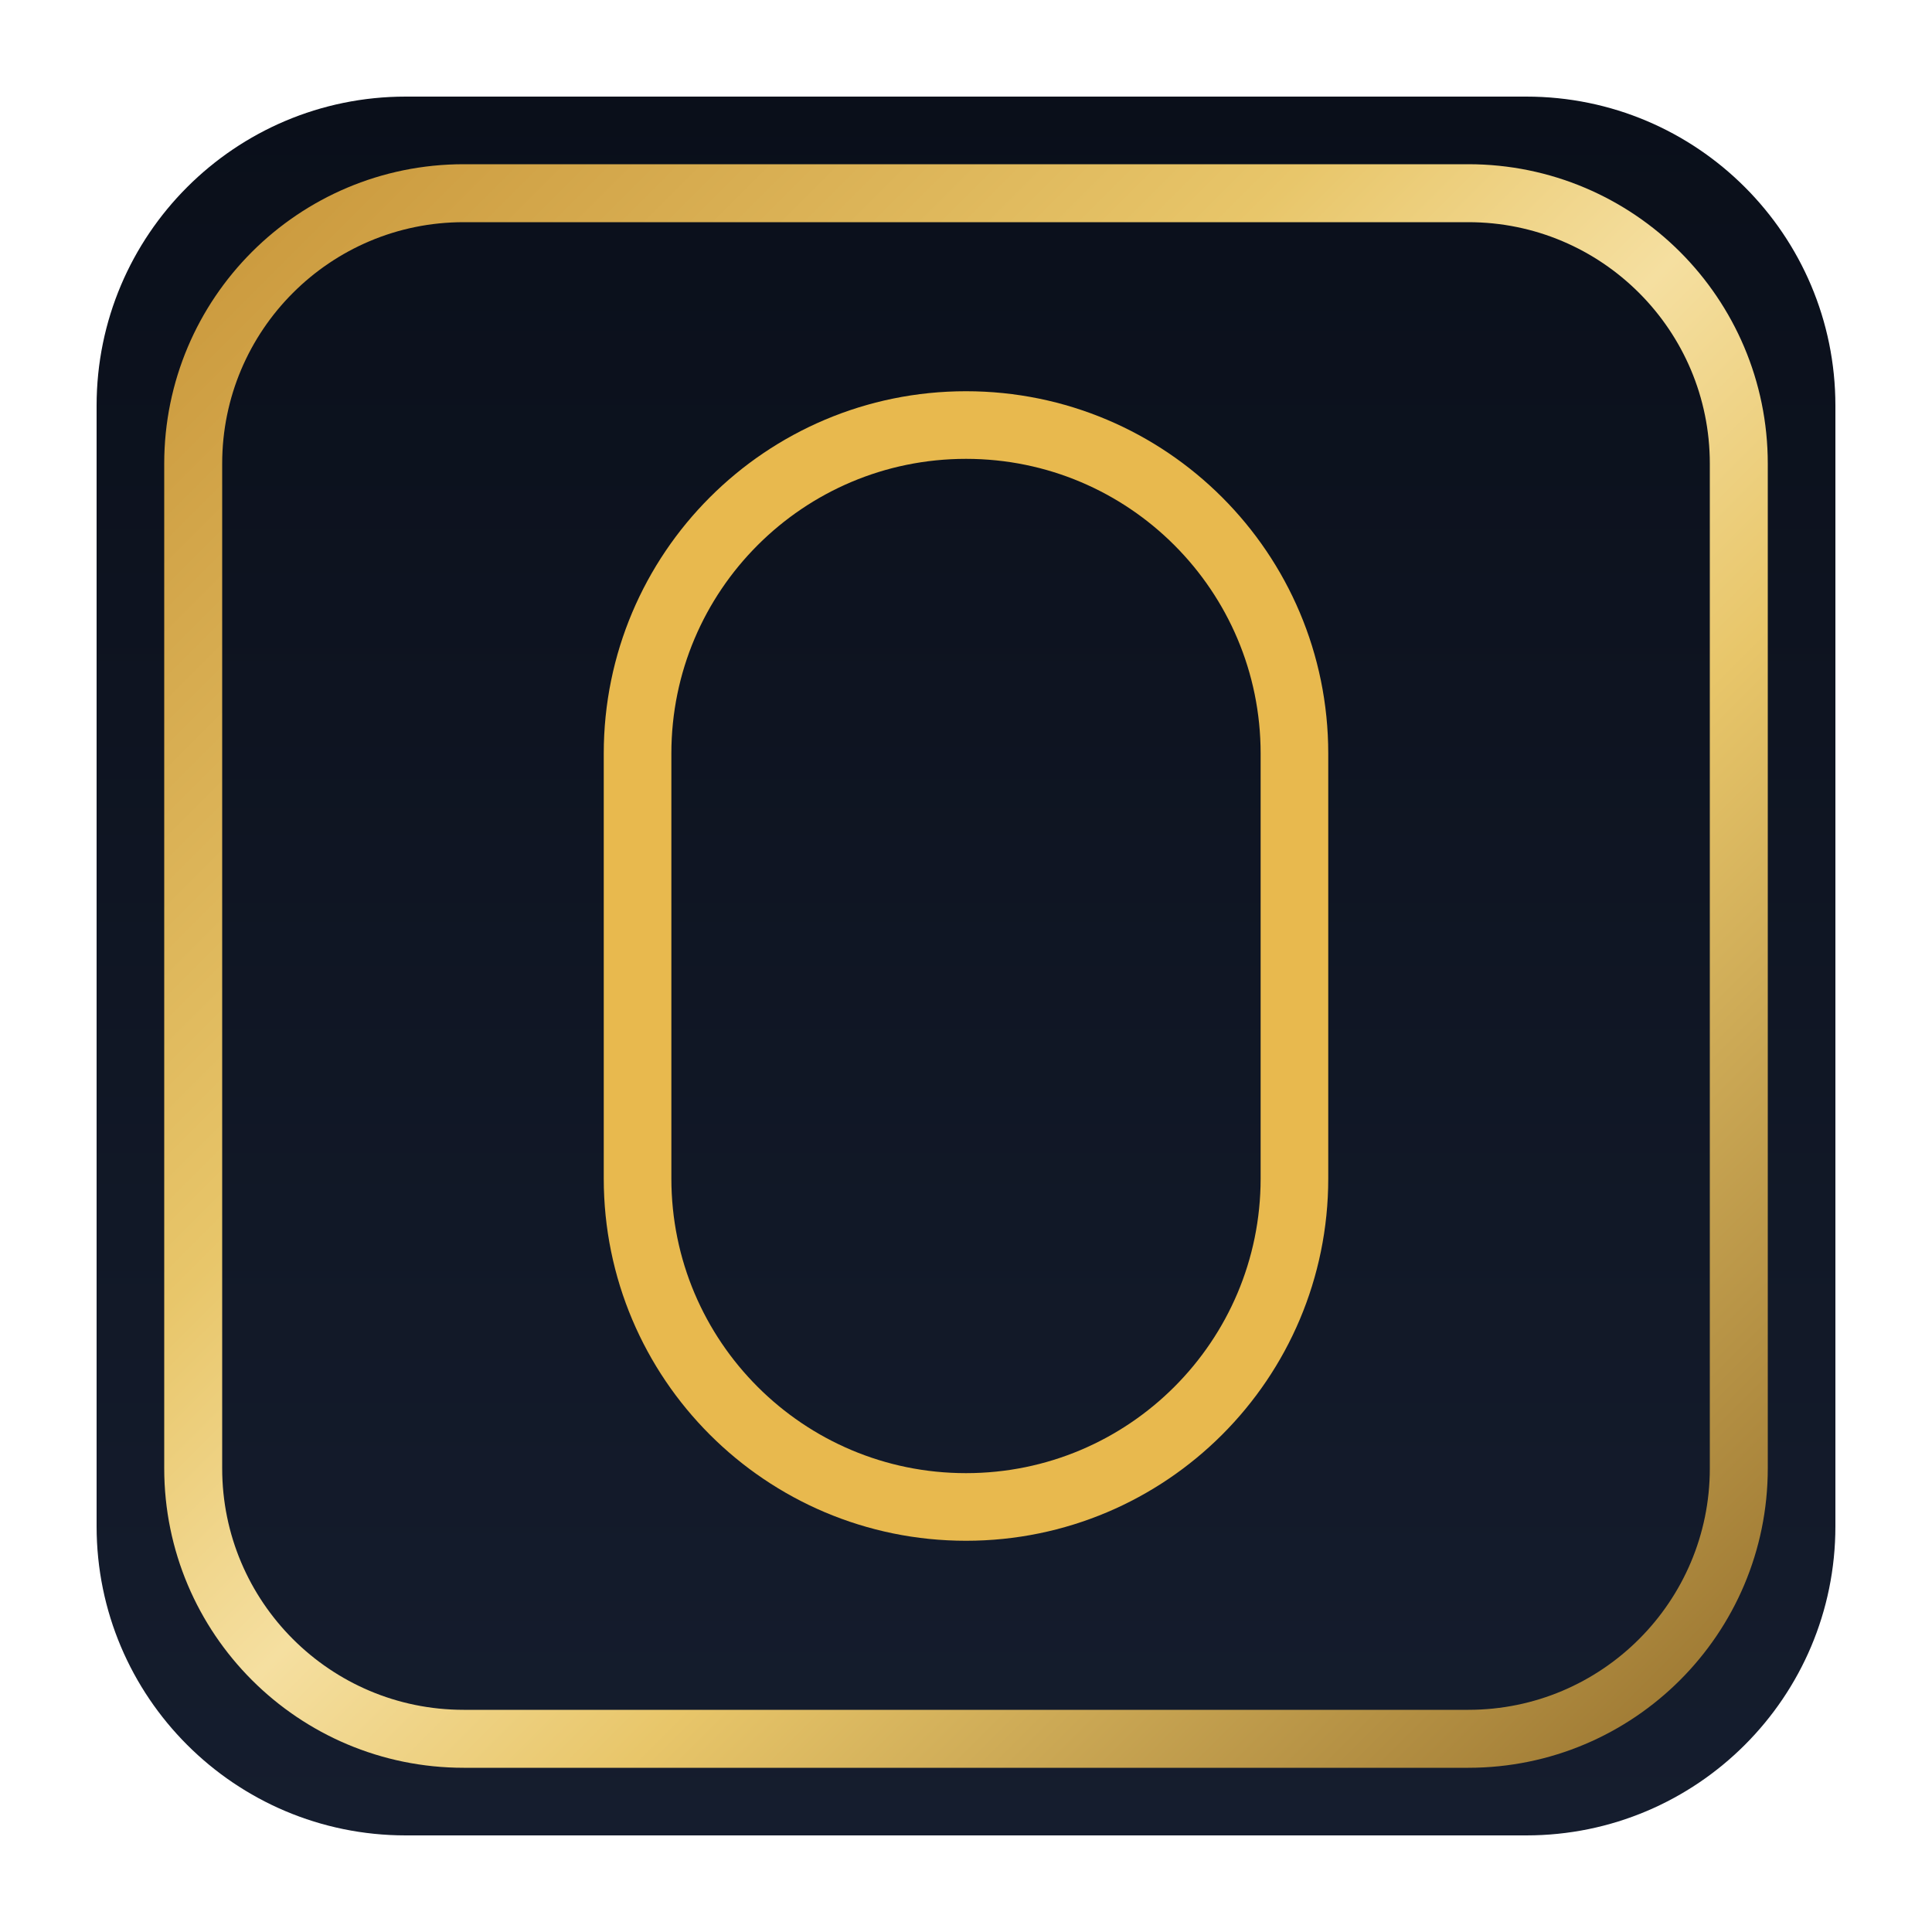
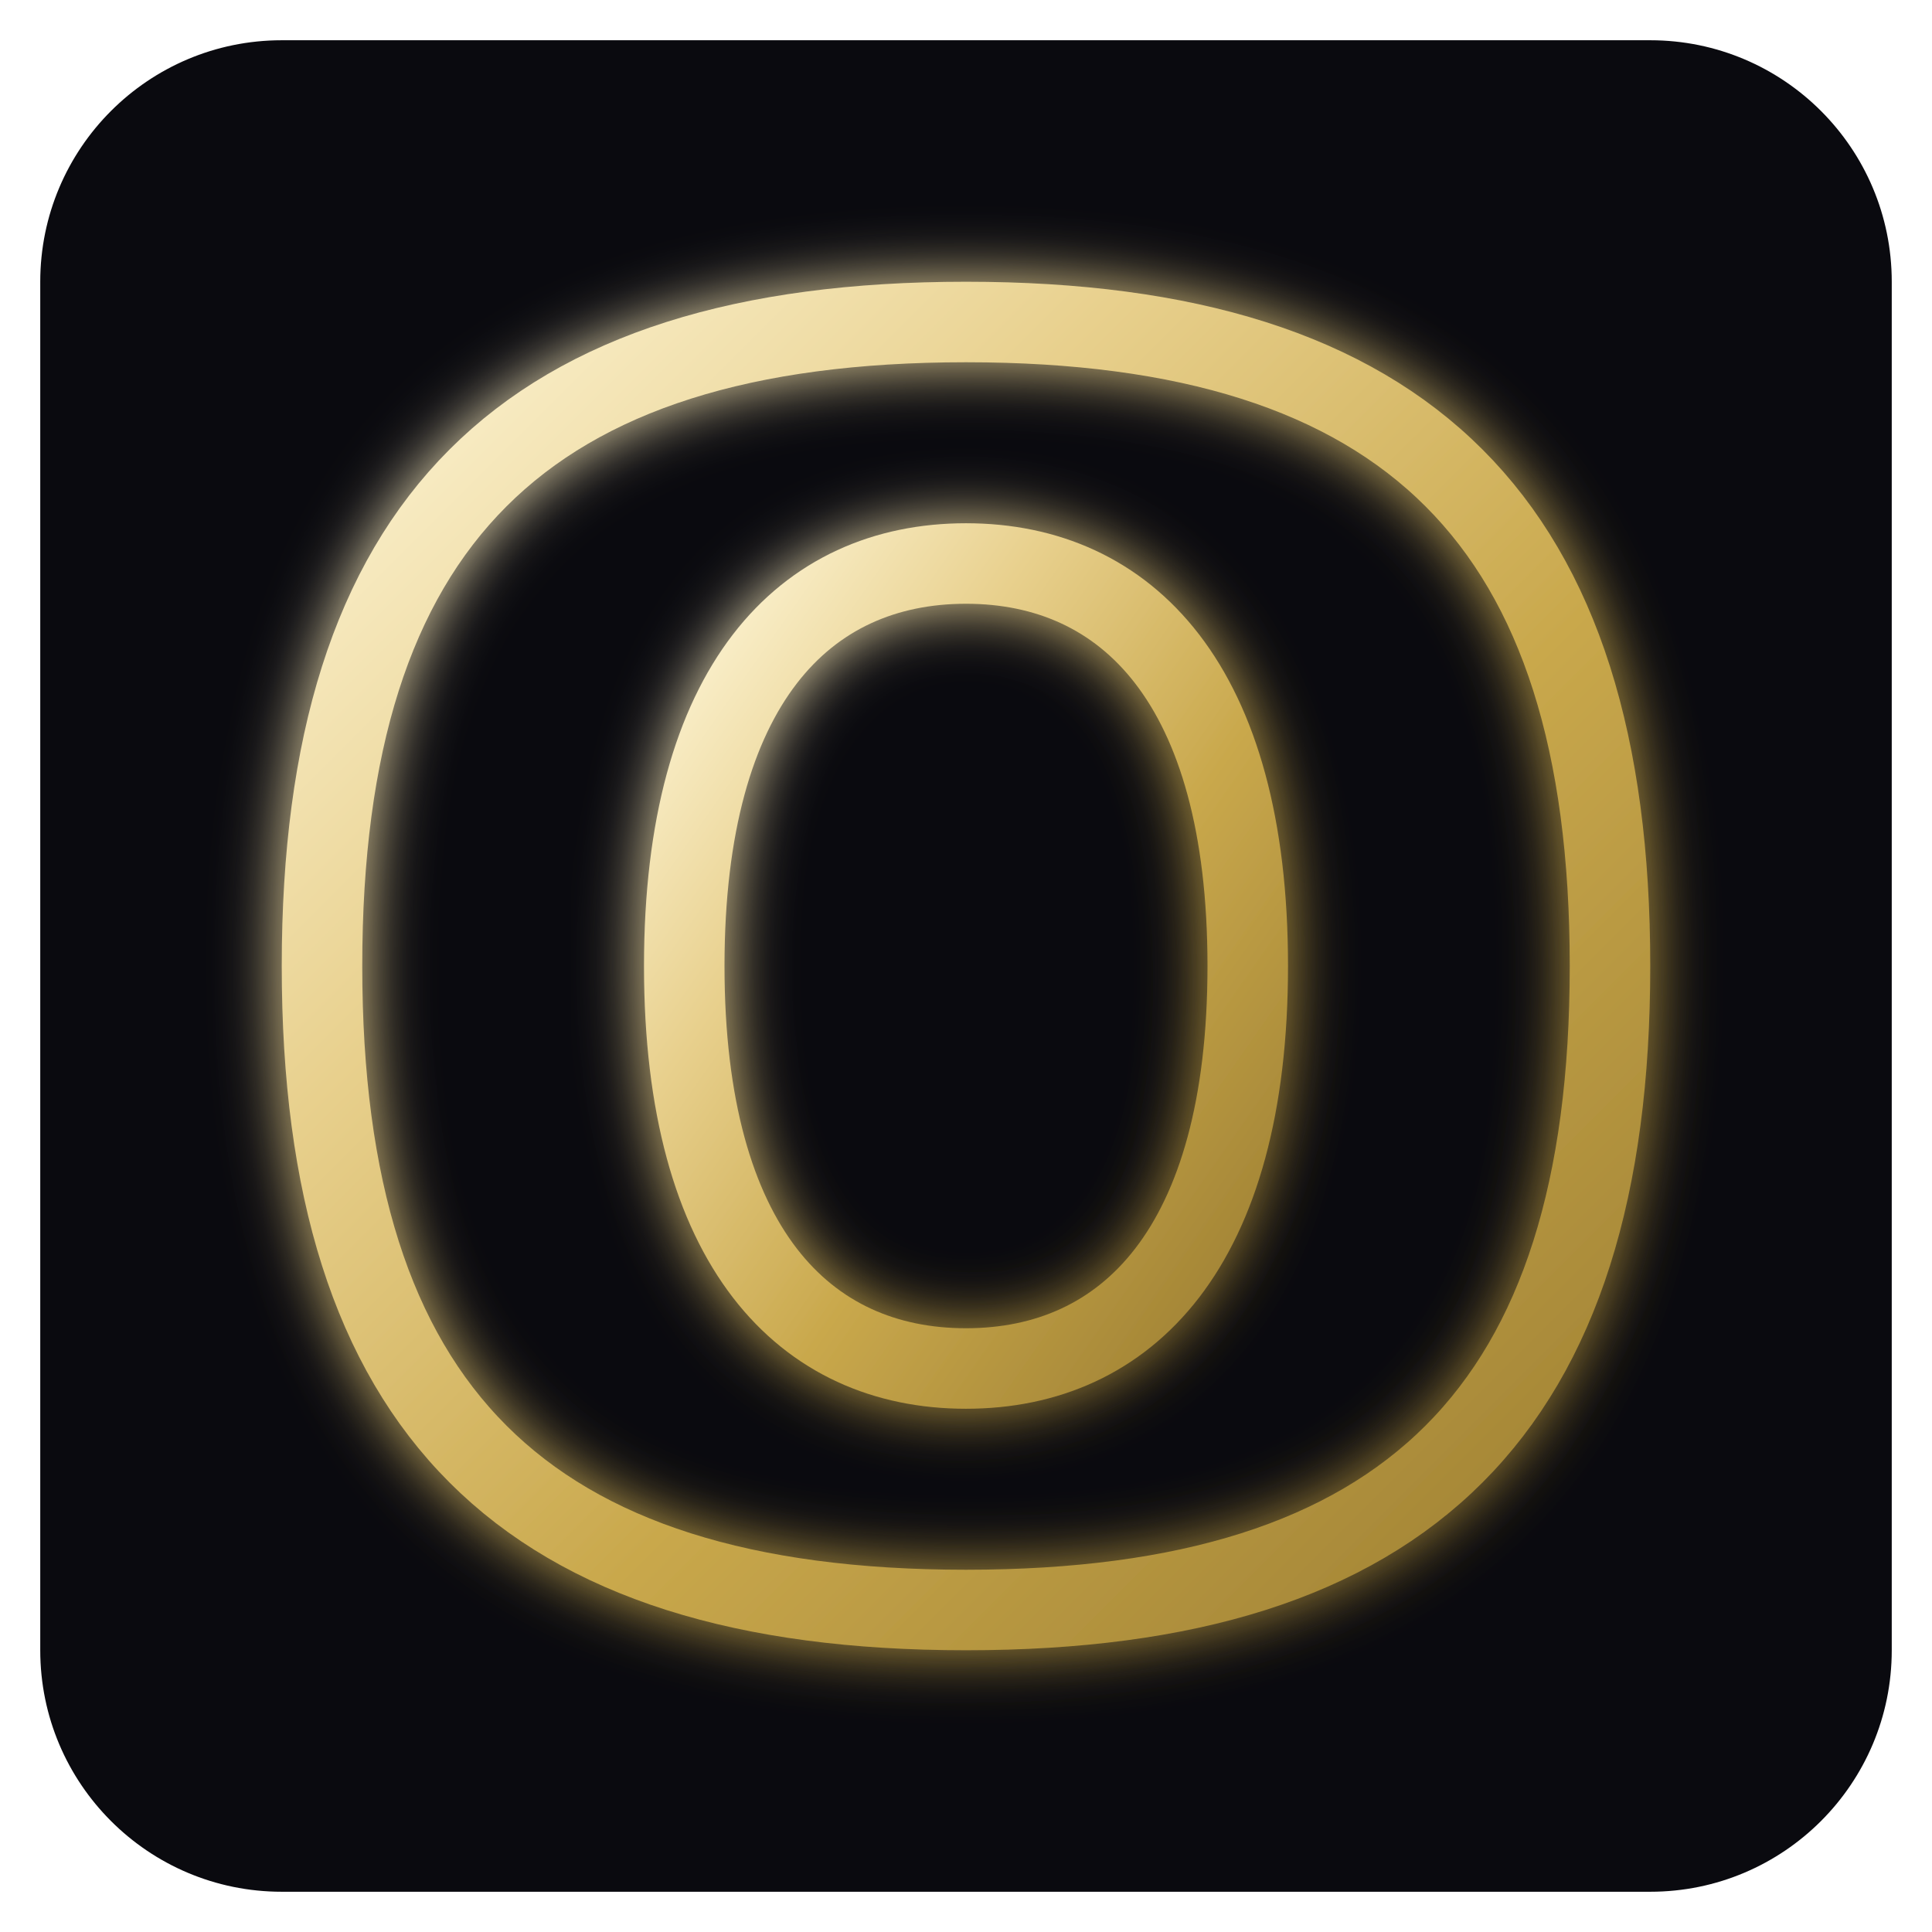
- <svg xmlns="http://www.w3.org/2000/svg" width="32" height="32" viewBox="0 0 100 100" fill="none">
+ <svg xmlns="http://www.w3.org/2000/svg" width="32" height="32" viewBox="80 80 240 240" fill="none">
  <defs>
-     <linearGradient id="gz-frame" x1="0%" y1="0%" x2="100%" y2="100%">
-       <stop offset="0%" stop-color="#C9973B" />
-       <stop offset="35%" stop-color="#E8C66A" />
-       <stop offset="50%" stop-color="#F5DFA0" />
-       <stop offset="65%" stop-color="#E8C66A" />
-       <stop offset="100%" stop-color="#9A7530" />
+     <linearGradient id="gz-gold" x1="0%" y1="0%" x2="100%" y2="100%">
+       <stop offset="0%" stop-color="#FFF8DC" />
+       <stop offset="30%" stop-color="#E8D08D" />
+       <stop offset="60%" stop-color="#C9A84C" />
+       <stop offset="100%" stop-color="#9C7E31" />
    </linearGradient>
-     <linearGradient id="gz-bg" x1="0%" y1="0%" x2="0%" y2="100%">
-       <stop offset="0%" stop-color="#0A0F1A" />
-       <stop offset="100%" stop-color="#151D2E" />
-     </linearGradient>
+     <filter id="gz-glow" x="-20%" y="-20%" width="140%" height="140%">
+       <feGaussianBlur stdDeviation="4" result="blur" />
+       <feComposite in="SourceGraphic" in2="blur" operator="over" />
+     </filter>
  </defs>
-   <rect x="5" y="5" width="90" height="90" rx="16" fill="url(#gz-bg)" />
-   <rect x="10" y="10" width="80" height="80" rx="14" stroke="url(#gz-frame)" stroke-width="3" fill="none" />
-   <rect x="33" y="22" width="34" height="56" rx="17" stroke="#E8B94E" stroke-width="3.5" fill="none" />
+   <rect x="85" y="85" width="230" height="230" rx="30" fill="#0a0a0f" />
+   <path d="M 200,120 C 255,120 280,145 280,200 C 280,255 255,280 200,280 C 145,280 120,255 120,200 C 120,145 145,120 200,120" stroke="url(#gz-gold)" stroke-width="10" fill="none" filter="url(#gz-glow)" />
+   <path d="M 200,150 C 220,150 235,165 235,200 C 235,235 220,250 200,250 C 180,250 165,235 165,200 C 165,165 180,150 200,150" stroke="url(#gz-gold)" stroke-width="10" fill="none" filter="url(#gz-glow)" />
</svg>
